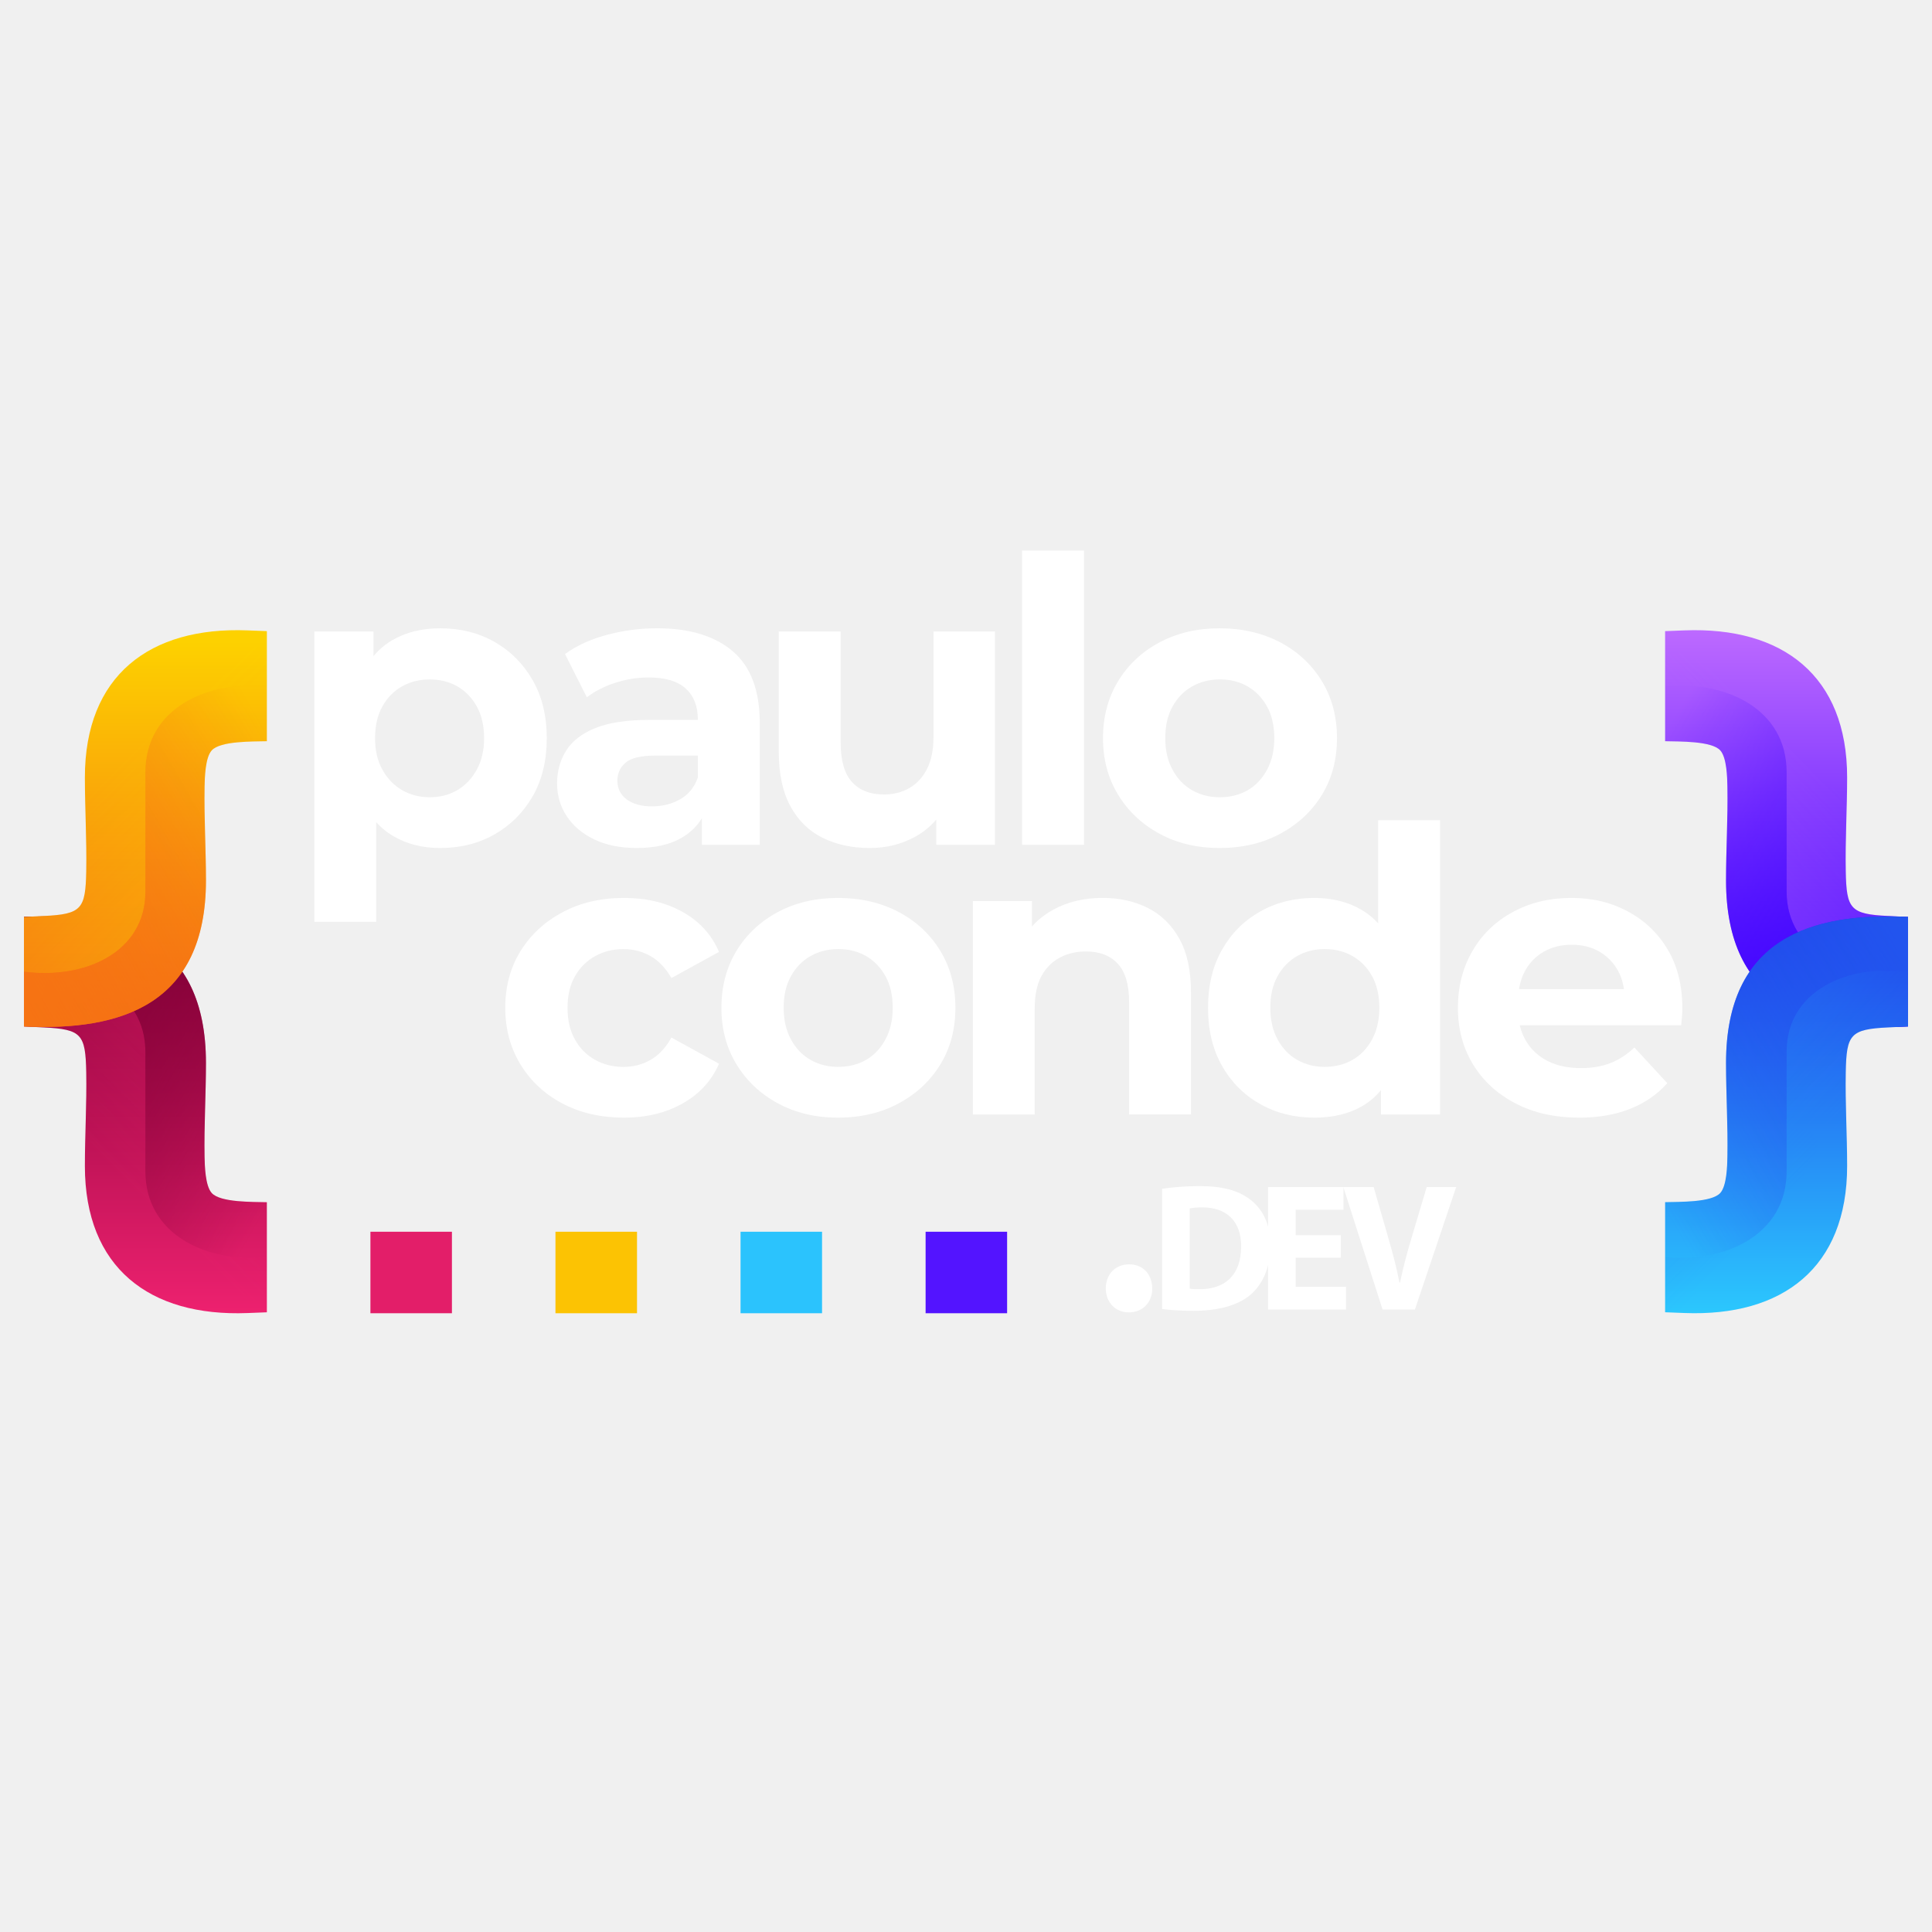
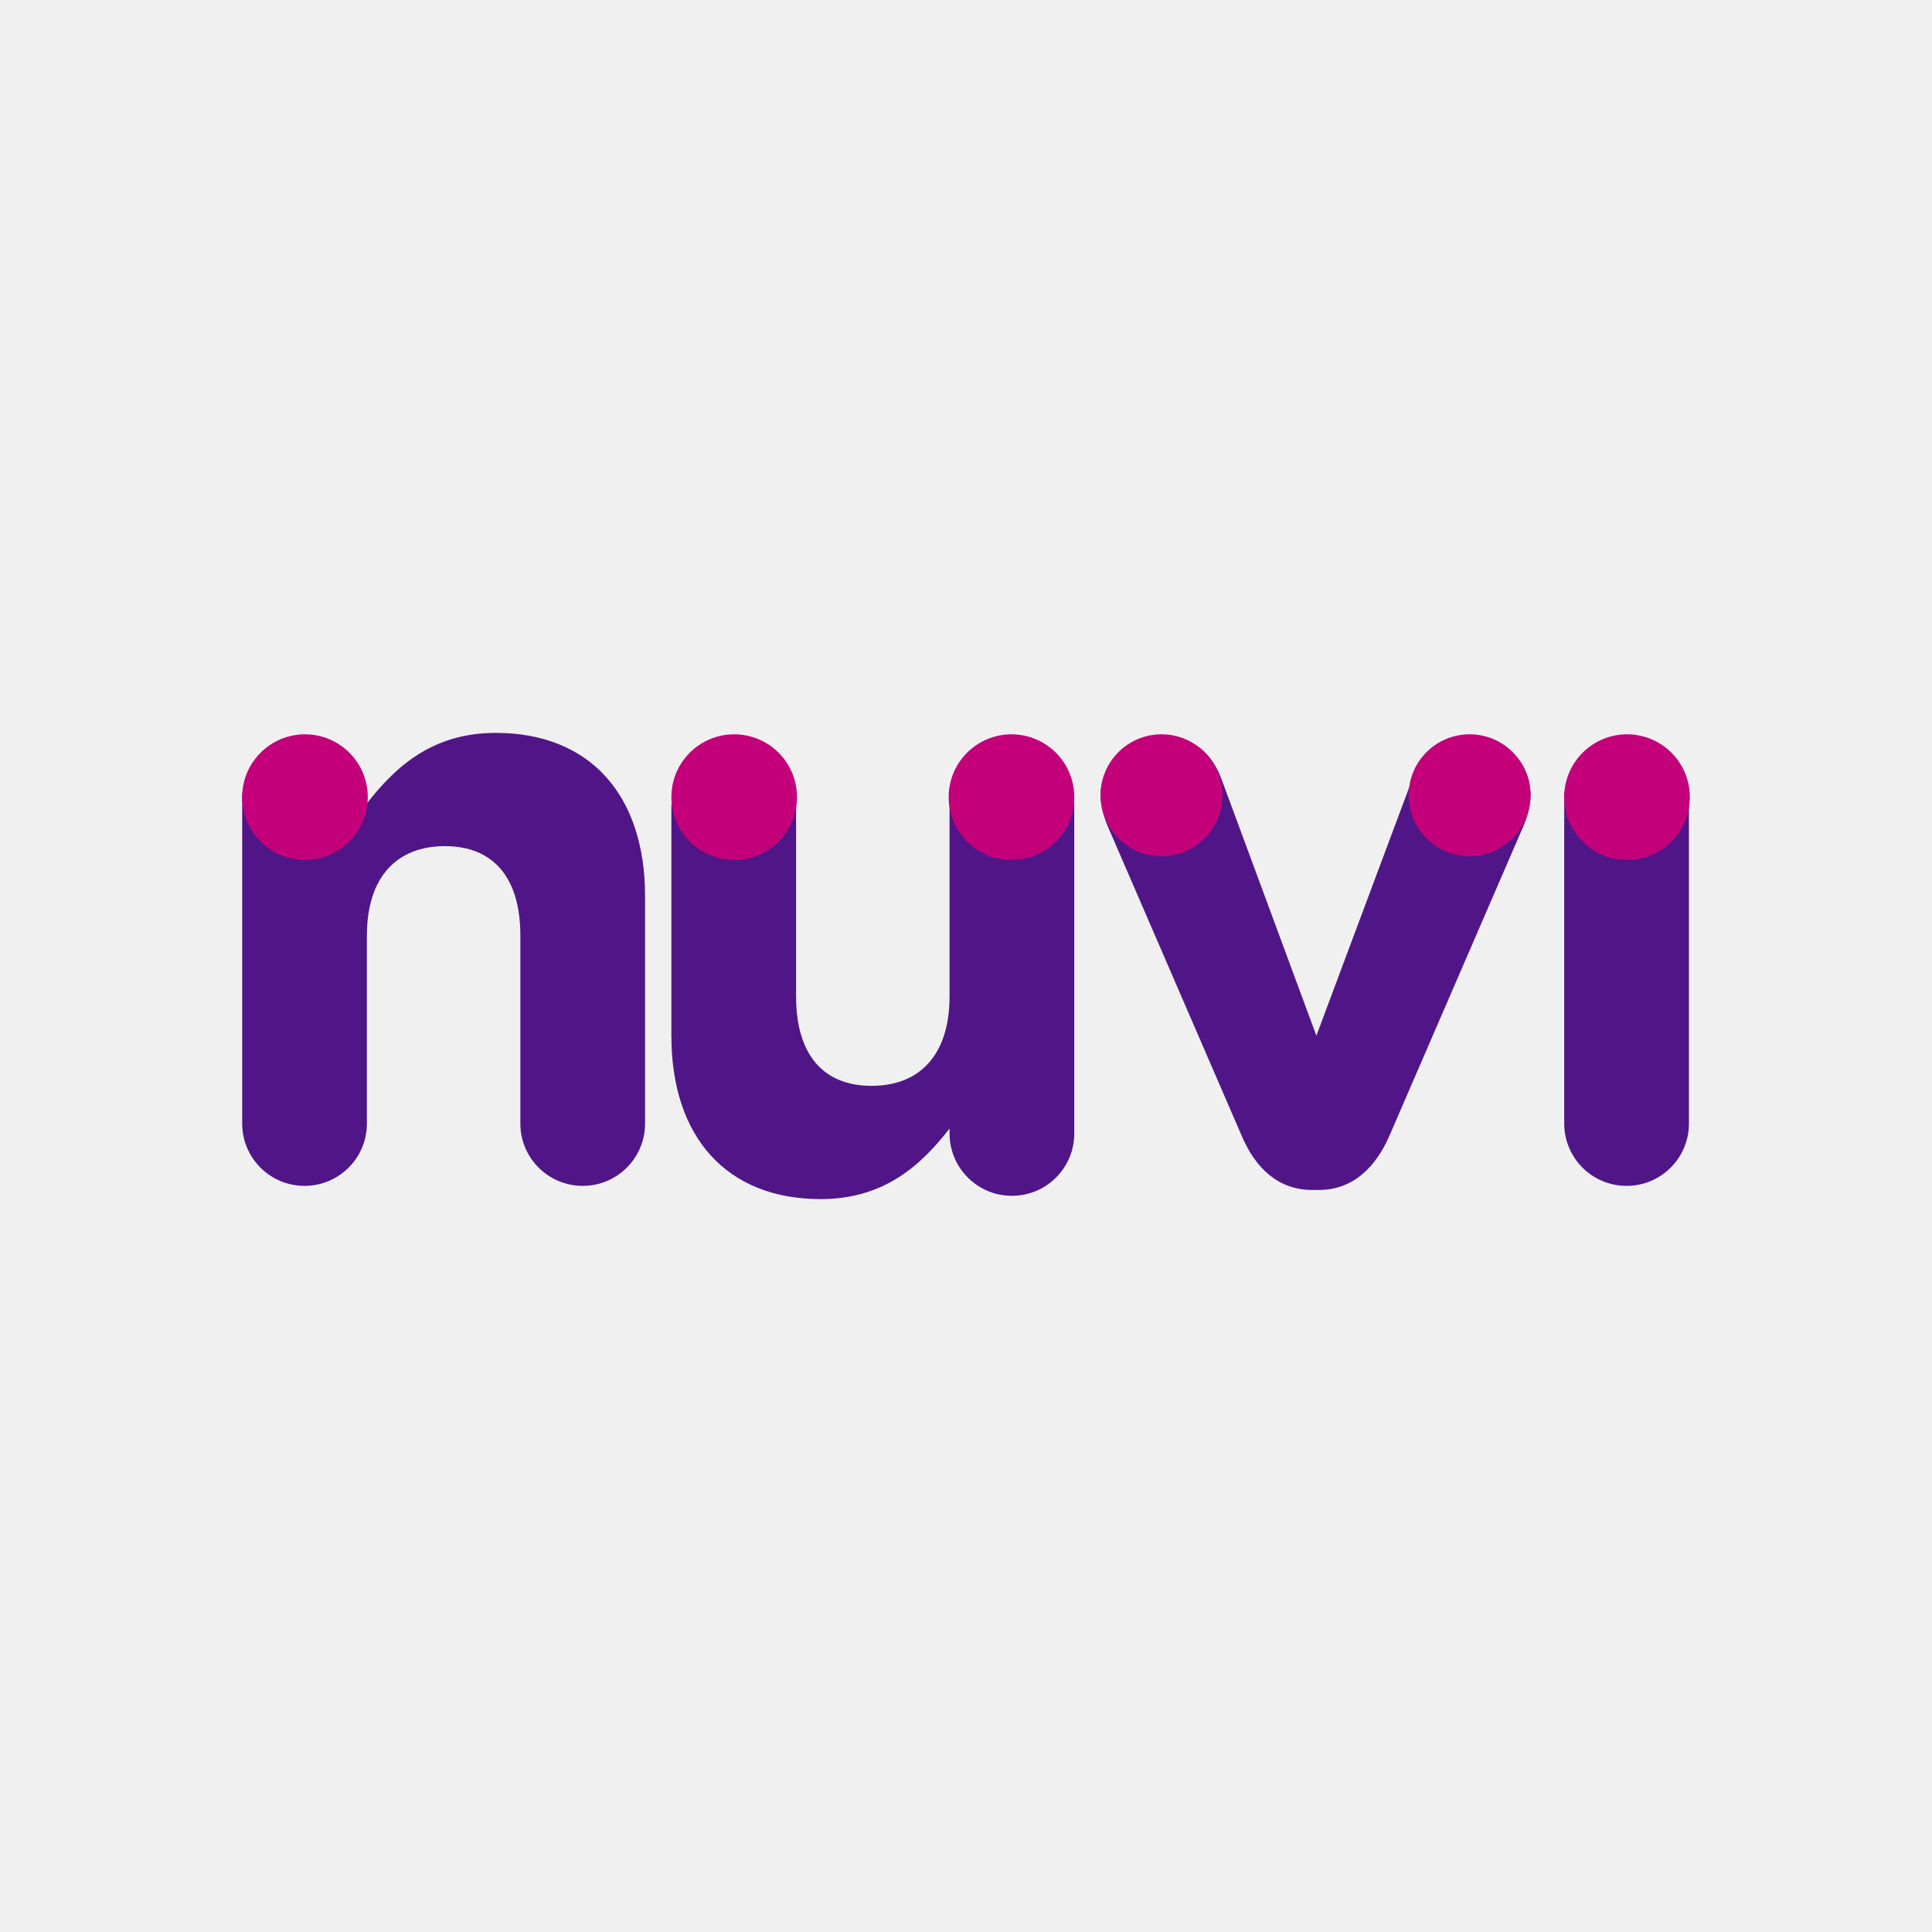
- <svg xmlns="http://www.w3.org/2000/svg" xmlns:xlink="http://www.w3.org/1999/xlink" id="Layer_1" data-name="Layer 1" viewBox="0 0 1080 1080">
+ <svg xmlns="http://www.w3.org/2000/svg" id="Layer_1" data-name="Layer 1" viewBox="0 0 1080 1080">
  <defs>
    <style>
      .cls-1 {
-         mask: url(#mask);
+         fill: #c3007a;
      }

      .cls-2 {
-         fill: #f67313;
-       }
- 
-       .cls-2, .cls-3, .cls-4, .cls-5, .cls-6, .cls-7, .cls-8, .cls-9 {
-         fill-rule: evenodd;
-       }
- 
-       .cls-10 {
-         fill: #2bc3fd;
-       }
- 
-       .cls-11 {
-         fill: url(#linear-gradient-8);
-       }
- 
-       .cls-12 {
-         fill: url(#linear-gradient-7);
-       }
- 
-       .cls-13 {
-         fill: url(#linear-gradient-5);
-       }
- 
-       .cls-14 {
-         fill: url(#linear-gradient-6);
-       }
- 
-       .cls-15 {
-         fill: url(#linear-gradient-9);
-       }
- 
-       .cls-16 {
-         fill: url(#linear-gradient-4);
-       }
- 
-       .cls-17 {
-         fill: url(#linear-gradient-3);
-       }
- 
-       .cls-18 {
-         fill: url(#linear-gradient-2);
-       }
- 
-       .cls-19 {
-         fill: url(#linear-gradient);
-       }
- 
-       .cls-20 {
-         mask: url(#mask-2);
-       }
- 
-       .cls-21 {
-         mask: url(#mask-3);
-       }
- 
-       .cls-22 {
-         mask: url(#mask-4);
-       }
- 
-       .cls-23 {
-         mask: url(#mask-5);
-       }
- 
-       .cls-24 {
-         mask: url(#mask-7);
-       }
- 
-       .cls-25 {
-         mask: url(#mask-6);
-       }
- 
-       .cls-26 {
-         mask: url(#mask-1);
-       }
- 
-       .cls-3 {
-         fill: #830037;
-       }
- 
-       .cls-4 {
-         fill: #2684f5;
-       }
- 
-       .cls-27 {
-         clip-path: url(#clippath-1);
-       }
- 
-       .cls-28 {
-         clip-path: url(#clippath-3);
-       }
- 
-       .cls-29 {
-         clip-path: url(#clippath-2);
-       }
- 
-       .cls-30 {
-         fill: #fcc303;
-       }
- 
-       .cls-31 {
-         fill: #fff;
-       }
- 
-       .cls-32 {
-         clip-rule: evenodd;
-         fill: none;
-       }
- 
-       .cls-33 {
-         fill: url(#linear-gradient-10);
-       }
- 
-       .cls-34 {
-         fill: url(#linear-gradient-11);
-       }
- 
-       .cls-35 {
-         fill: url(#linear-gradient-12);
-       }
- 
-       .cls-5 {
-         fill: #eb206e;
-       }
- 
-       .cls-36 {
-         fill: #e31e69;
-       }
- 
-       .cls-6 {
-         fill: #25e;
-       }
- 
-       .cls-7 {
-         fill: #4004ff;
-       }
- 
-       .cls-8 {
-         fill: #b866ff;
-       }
- 
-       .cls-37 {
-         fill: #5314ff;
-       }
- 
-       .cls-38 {
-         clip-path: url(#clippath);
-       }
- 
-       .cls-9 {
-         fill: #fdd000;
+         fill: #501688;
      }
    </style>
-     <clipPath id="clippath">
-       <path class="cls-32" d="M13.39,512.58v61.22l11.08.54c21.22,1.01,23.33,3.87,23.74,25.06.31,17.34-.76,34.99-.76,52.42,0,56.82,36.12,84.32,90.96,82.18l10.77-.42v-61.54c-7.82-.23-26.04.25-30.86-5.17-3.61-4.06-3.85-15.16-3.97-20.22-.31-17.33.78-34.99.78-52.42,0-69.46-47.42-84.28-101.74-81.65" />
-     </clipPath>
-     <linearGradient id="linear-gradient" x1="-1259.2" y1="586.36" x2="-1259.2" y2="366.56" gradientTransform="translate(-1177.91 1100.66) rotate(-180)" gradientUnits="userSpaceOnUse">
-       <stop offset="0" stop-color="#820036" />
-       <stop offset="1" stop-color="#ed216f" />
-     </linearGradient>
-     <linearGradient id="linear-gradient-2" x1="-1517.02" y1="1001.93" x2="-1337.27" y2="822.18" gradientTransform="translate(-1273.92 1478.39) rotate(-180)" gradientUnits="userSpaceOnUse">
-       <stop offset="0" stop-color="#fff" />
-       <stop offset="1" stop-color="#000" />
-     </linearGradient>
-     <mask id="mask" x="13.39" y="542.42" width="135.79" height="191.69" maskUnits="userSpaceOnUse">
-       <rect class="cls-18" x="13.39" y="542.42" width="135.79" height="191.69" />
-     </mask>
-     <linearGradient id="linear-gradient-3" x1="-1264.51" y1="920.9" x2="-1435.99" y2="821.96" gradientTransform="translate(-1273.92 1476.31) rotate(-180)" xlink:href="#linear-gradient-2" />
-     <mask id="mask-1" x="13.39" y="512.29" width="135.79" height="190.9" maskUnits="userSpaceOnUse">
-       <rect class="cls-17" x="13.39" y="512.29" width="135.79" height="190.9" />
-     </mask>
-     <clipPath id="clippath-1">
-       <path class="cls-32" d="M13.39,573.8v-61.22l11.08-.54c21.22-1.01,23.33-3.88,23.74-25.05.31-17.34-.76-35-.76-52.42,0-56.83,36.12-84.33,90.96-82.18l10.77.42v61.53c-7.82.23-26.04-.25-30.86,5.17-3.61,4.05-3.85,15.16-3.97,20.2-.31,17.34.78,35,.78,52.42,0,69.47-47.42,84.29-101.74,81.65" />
-     </clipPath>
-     <linearGradient id="linear-gradient-4" x1="-1259.2" y1="526.59" x2="-1259.2" y2="742.19" gradientTransform="translate(-1177.91 1100.66) rotate(-180)" gradientUnits="userSpaceOnUse">
-       <stop offset="0" stop-color="#f56b15" />
-       <stop offset="1" stop-color="#fdd100" />
-     </linearGradient>
-     <linearGradient id="linear-gradient-5" x1="-1517.05" y1="855.46" x2="-1337.3" y2="1035.06" gradientTransform="translate(-1273.92 1465.28) rotate(-180)" xlink:href="#linear-gradient-2" />
-     <mask id="mask-2" x="13.39" y="352.27" width="135.79" height="191.68" maskUnits="userSpaceOnUse">
-       <rect class="cls-13" x="13.39" y="352.27" width="135.79" height="191.68" />
-     </mask>
-     <linearGradient id="linear-gradient-6" x1="-1264.5" y1="936.44" x2="-1435.99" y2="1035.39" gradientTransform="translate(-1273.92 1467.41) rotate(-180)" xlink:href="#linear-gradient-2" />
-     <mask id="mask-3" x="13.39" y="383.18" width="135.79" height="190.91" maskUnits="userSpaceOnUse">
-       <rect class="cls-14" x="13.39" y="383.18" width="135.79" height="190.91" />
-     </mask>
-     <clipPath id="clippath-2">
-       <path class="cls-32" d="M1066.61,573.8v-61.22l-11.09-.54c-21.23-1.02-23.34-3.88-23.73-25.06-.33-17.34.77-35,.77-52.41,0-56.83-36.12-84.33-90.97-82.18l-10.78.42v61.53c7.81.23,26.05-.25,30.87,5.17,3.61,4.05,3.86,15.16,3.95,20.2.33,17.34-.77,35-.77,52.42,0,69.47,47.43,84.29,101.74,81.65" />
-     </clipPath>
-     <linearGradient id="linear-gradient-7" x1="-2176.62" y1="526.45" x2="-2176.62" y2="747.71" gradientTransform="translate(-1177.91 1100.66) rotate(-180)" gradientUnits="userSpaceOnUse">
-       <stop offset="0" stop-color="#3a00ff" />
-       <stop offset="1" stop-color="#bc69ff" />
-     </linearGradient>
-     <linearGradient id="linear-gradient-8" x1="-2038.68" y1="855.45" x2="-2218.44" y2="1035.07" gradientTransform="translate(-1201.82 1465.28) rotate(-180)" xlink:href="#linear-gradient-2" />
-     <mask id="mask-4" x="930.81" y="352.26" width="135.79" height="191.69" maskUnits="userSpaceOnUse">
-       <rect class="cls-11" x="930.81" y="352.26" width="135.79" height="191.68" />
-     </mask>
-     <linearGradient id="linear-gradient-9" x1="-2291.23" y1="936.45" x2="-2119.74" y2="1035.4" gradientTransform="translate(-1201.82 1467.41) rotate(-180)" xlink:href="#linear-gradient-2" />
-     <mask id="mask-5" x="930.81" y="383.17" width="135.79" height="190.91" maskUnits="userSpaceOnUse">
-       <rect class="cls-15" x="930.81" y="383.18" width="135.79" height="190.91" />
-     </mask>
-     <clipPath id="clippath-3">
-       <path class="cls-32" d="M1066.61,512.58v61.22l-11.09.53c-21.23,1.01-23.34,3.88-23.73,25.06-.33,17.34.77,35,.77,52.42,0,56.82-36.12,84.32-90.97,82.17l-10.78-.42v-61.55c7.81-.23,26.05.26,30.87-5.16,3.61-4.06,3.86-15.17,3.95-20.22.33-17.34-.77-34.99-.77-52.42,0-69.46,47.43-84.3,101.74-81.65" />
-     </clipPath>
-     <linearGradient id="linear-gradient-10" x1="-2176.62" y1="613.64" x2="-2176.62" y2="350.17" gradientTransform="translate(-1177.91 1100.66) rotate(-180)" gradientUnits="userSpaceOnUse">
-       <stop offset="0" stop-color="#1e27e8" />
-       <stop offset="1" stop-color="#2cd2ff" />
-     </linearGradient>
-     <linearGradient id="linear-gradient-11" x1="-2291.23" y1="920.91" x2="-2119.74" y2="821.96" gradientTransform="translate(-1201.82 1476.31) rotate(-180)" xlink:href="#linear-gradient-2" />
-     <mask id="mask-6" x="930.81" y="512.28" width="135.79" height="190.91" maskUnits="userSpaceOnUse">
-       <rect class="cls-34" x="930.81" y="512.28" width="135.79" height="190.91" />
-     </mask>
-     <linearGradient id="linear-gradient-12" x1="-2038.73" y1="1001.93" x2="-2218.48" y2="822.18" gradientTransform="translate(-1201.82 1478.39) rotate(-180)" xlink:href="#linear-gradient-2" />
-     <mask id="mask-7" x="930.81" y="542.42" width="135.79" height="191.69" maskUnits="userSpaceOnUse">
-       <rect class="cls-35" x="930.81" y="542.42" width="135.79" height="191.69" />
-     </mask>
  </defs>
  <g>
-     <path class="cls-31" d="M175.73,515.28v-162.29h33.03v24.39l-.67,35.47,2.22,35.25v67.18h-34.59ZM246.01,474.04c-9.9,0-18.62-2.22-26.16-6.65-7.54-4.43-13.41-11.2-17.62-20.29s-6.32-20.58-6.32-34.47,2-25.57,5.99-34.59c3.99-9.01,9.79-15.74,17.4-20.17,7.61-4.43,16.52-6.65,26.72-6.65,11.38,0,21.54,2.55,30.48,7.65,8.94,5.1,16.04,12.23,21.28,21.39,5.24,9.17,7.87,19.95,7.87,32.37s-2.63,23.39-7.87,32.48c-5.25,9.09-12.34,16.18-21.28,21.28-8.94,5.1-19.1,7.65-30.48,7.65ZM240.25,445.66c5.76,0,10.9-1.33,15.41-3.99,4.51-2.66,8.13-6.46,10.86-11.42,2.73-4.95,4.1-10.83,4.1-17.62s-1.37-12.86-4.1-17.74c-2.74-4.88-6.36-8.61-10.86-11.2-4.51-2.58-9.64-3.88-15.41-3.88s-10.94,1.3-15.52,3.88c-4.58,2.59-8.24,6.32-10.97,11.2-2.74,4.88-4.1,10.79-4.1,17.74s1.36,12.67,4.1,17.62c2.73,4.95,6.39,8.76,10.97,11.42,4.58,2.66,9.75,3.99,15.52,3.99Z" />
-     <path class="cls-31" d="M355.97,474.04c-9.17,0-17.07-1.59-23.72-4.77-6.65-3.18-11.79-7.5-15.41-12.97-3.62-5.47-5.43-11.6-5.43-18.4s1.74-13.12,5.21-18.51c3.47-5.39,8.98-9.57,16.52-12.53,7.54-2.96,17.44-4.43,29.71-4.43h31.48v19.95h-27.93c-8.13,0-13.71,1.33-16.74,3.99-3.03,2.66-4.54,5.99-4.54,9.98,0,4.43,1.74,7.95,5.21,10.53,3.47,2.59,8.16,3.88,14.08,3.88s11.2-1.33,15.85-3.99c4.66-2.66,7.94-6.72,9.87-12.19l5.32,16.18c-2.52,7.39-7.09,13.12-13.75,17.18-6.65,4.07-15.22,6.1-25.72,6.1ZM392.33,472.27v-23.28l-2.22-5.1v-41.68c0-7.39-2.26-13.15-6.76-17.29-4.51-4.14-11.42-6.21-20.73-6.21-6.36,0-12.6,1-18.73,2.99-6.13,2-11.42,4.69-15.85,8.09l-12.19-24.17c6.5-4.73,14.33-8.31,23.5-10.75,9.16-2.44,18.47-3.66,27.93-3.66,18.18,0,32.29,4.29,42.35,12.86,10.05,8.57,15.08,21.95,15.08,40.13v68.06h-32.37Z" />
-     <path class="cls-31" d="M486.33,474.04c-10.05,0-18.92-1.92-26.6-5.76-7.69-3.84-13.67-9.75-17.96-17.74-4.29-7.98-6.43-18.03-6.43-30.15v-67.4h34.59v62.08c0,10.05,2.11,17.4,6.32,22.06,4.21,4.66,10.16,6.98,17.85,6.98,5.32,0,10.05-1.18,14.19-3.55,4.14-2.36,7.43-5.91,9.87-10.64,2.44-4.73,3.66-10.64,3.66-17.74v-59.19h34.36v119.28h-32.81v-33.03l5.99,9.75c-4.14,8.28-10.05,14.52-17.74,18.73-7.69,4.21-16.11,6.32-25.27,6.32Z" />
-     <path class="cls-31" d="M571.35,472.27v-164.5h34.59v164.5h-34.59Z" />
-     <path class="cls-31" d="M681.76,474.04c-12.56,0-23.76-2.66-33.59-7.98-9.83-5.32-17.55-12.6-23.17-21.84-5.62-9.24-8.42-19.77-8.42-31.59s2.81-22.58,8.42-31.81c5.62-9.23,13.34-16.48,23.17-21.73,9.83-5.24,21.02-7.87,33.59-7.87s24.02,2.63,33.92,7.87c9.9,5.25,17.66,12.49,23.28,21.73,5.62,9.24,8.42,19.84,8.42,31.81s-2.81,22.54-8.42,31.7c-5.62,9.17-13.38,16.41-23.28,21.73-9.9,5.32-21.21,7.98-33.92,7.98ZM681.76,445.66c5.91,0,11.12-1.29,15.63-3.88,4.51-2.58,8.13-6.39,10.86-11.42,2.73-5.02,4.1-10.94,4.1-17.74s-1.37-12.86-4.1-17.74c-2.74-4.88-6.36-8.61-10.86-11.2-4.51-2.58-9.64-3.88-15.41-3.88s-10.94,1.3-15.52,3.88c-4.58,2.59-8.24,6.32-10.97,11.2-2.74,4.88-4.1,10.79-4.1,17.74s1.36,12.71,4.1,17.74c2.73,5.03,6.39,8.83,10.97,11.42,4.58,2.59,9.68,3.88,15.3,3.88Z" />
+     <path class="cls-2" d="M135.37,446.39c0-19.27,15.6-34.86,34.86-34.86s34.86,15.6,34.86,34.86v2.75c16.05-20.64,36.7-39.45,72.02-39.45,52.75,0,83.49,34.86,83.49,91.29v127.07c0,19.27-15.6,34.86-34.86,34.86s-34.86-15.6-34.86-34.86v-105.05c0-33.03-15.59-50-42.2-50s-43.58,16.97-43.58,50v105.05c0,19.27-15.6,34.86-34.86,34.86s-34.86-15.6-34.86-34.86v-181.66Z" />
+     <path class="cls-2" d="M600.53,633.61c0,19.27-15.6,34.86-34.86,34.86s-34.86-15.6-34.86-34.86v-2.75c-16.05,20.64-36.7,39.45-72.02,39.45-52.75,0-83.49-34.86-83.49-91.29v-127.07c0-19.27,15.6-34.86,34.86-34.86s34.86,15.6,34.86,34.86v105.05c0,33.03,15.59,50,42.2,50s43.58-16.97,43.58-50v-105.05c0-19.27,15.6-34.86,34.86-34.86s34.86,15.6,34.86,34.86v181.66Z" />
+     <path class="cls-2" d="M737.24,665.2h-3.67c-18.81,0-31.65-11.93-39.45-30.27l-75.23-173.86c-1.84-4.59-3.67-10.55-3.67-16.97,0-16.52,15.14-32.57,33.94-32.57s28.9,10.55,33.95,24.77l52.75,142.66,53.67-143.58c4.59-11.93,14.22-23.85,32.57-23.85s33.48,14.22,33.48,33.03c0,5.96-2.29,13.3-3.67,16.51l-75.23,173.86c-7.8,17.89-20.64,30.27-39.45,30.27Z" />
+     <path class="cls-2" d="M874.41,446.39c0-19.27,15.6-34.86,34.86-34.86s34.86,15.6,34.86,34.86v181.66c0,19.27-15.6,34.86-34.86,34.86s-34.86-15.6-34.86-34.86v-181.66Z" />
  </g>
  <g>
-     <path class="cls-31" d="M348.73,624.77c-12.86,0-24.28-2.62-34.25-7.87-9.98-5.24-17.81-12.53-23.5-21.84-5.69-9.31-8.54-19.88-8.54-31.7s2.84-22.54,8.54-31.7c5.69-9.16,13.52-16.41,23.5-21.73s21.39-7.98,34.25-7.98,23.54,2.63,32.92,7.87c9.38,5.25,16.15,12.68,20.29,22.28l-26.6,14.63c-3.25-5.62-7.17-9.72-11.75-12.3-4.58-2.58-9.61-3.88-15.08-3.88-5.76,0-11.01,1.3-15.74,3.88-4.73,2.59-8.5,6.32-11.31,11.2-2.81,4.88-4.21,10.79-4.21,17.74s1.4,12.9,4.21,17.85c2.81,4.95,6.58,8.72,11.31,11.31,4.73,2.59,9.98,3.88,15.74,3.88,5.47,0,10.49-1.29,15.08-3.88,4.58-2.58,8.5-6.76,11.75-12.53l26.6,14.63c-4.14,9.46-10.9,16.85-20.29,22.17-9.39,5.32-20.36,7.98-32.92,7.98Z" />
-     <path class="cls-31" d="M468.45,624.77c-12.56,0-23.76-2.66-33.59-7.98-9.83-5.32-17.55-12.6-23.17-21.84-5.62-9.24-8.42-19.77-8.42-31.59s2.81-22.58,8.42-31.81c5.62-9.23,13.34-16.48,23.17-21.73,9.83-5.24,21.02-7.87,33.59-7.87s24.02,2.63,33.92,7.87c9.9,5.25,17.66,12.49,23.28,21.73,5.62,9.24,8.42,19.84,8.42,31.81s-2.81,22.54-8.42,31.7c-5.62,9.17-13.38,16.41-23.28,21.73-9.9,5.32-21.21,7.98-33.92,7.98ZM468.45,596.39c5.91,0,11.12-1.29,15.63-3.88,4.51-2.58,8.13-6.39,10.86-11.42,2.73-5.02,4.1-10.94,4.1-17.74s-1.37-12.86-4.1-17.74c-2.74-4.88-6.36-8.61-10.86-11.2-4.51-2.58-9.64-3.88-15.41-3.88s-10.94,1.3-15.52,3.88c-4.58,2.59-8.24,6.32-10.97,11.2-2.74,4.88-4.1,10.79-4.1,17.74s1.36,12.71,4.1,17.74c2.73,5.03,6.39,8.83,10.97,11.42,4.58,2.59,9.68,3.88,15.3,3.88Z" />
-     <path class="cls-31" d="M543.83,623v-119.28h33.03v33.03l-6.21-9.98c4.29-7.98,10.42-14.11,18.4-18.4,7.98-4.29,17.07-6.43,27.27-6.43,9.46,0,17.92,1.88,25.38,5.65,7.46,3.77,13.34,9.53,17.63,17.29,4.29,7.76,6.43,17.7,6.43,29.82v68.28h-34.59v-62.96c0-9.61-2.11-16.7-6.32-21.28-4.21-4.58-10.16-6.87-17.85-6.87-5.47,0-10.39,1.19-14.74,3.55-4.36,2.37-7.76,5.84-10.2,10.42-2.44,4.58-3.66,10.64-3.66,18.18v58.97h-34.59Z" />
-     <path class="cls-31" d="M734.71,624.77c-11.23,0-21.36-2.55-30.37-7.65-9.02-5.1-16.11-12.23-21.28-21.39-5.18-9.16-7.76-19.95-7.76-32.37s2.58-23.2,7.76-32.37c5.17-9.16,12.27-16.29,21.28-21.39,9.01-5.1,19.14-7.65,30.37-7.65,10.05,0,18.84,2.22,26.38,6.65,7.54,4.43,13.38,11.16,17.51,20.17,4.14,9.02,6.21,20.55,6.21,34.59s-2,25.42-5.99,34.59c-3.99,9.17-9.72,15.93-17.18,20.29-7.46,4.36-16.44,6.54-26.94,6.54ZM740.48,596.39c5.76,0,10.94-1.29,15.52-3.88,4.58-2.58,8.24-6.39,10.97-11.42,2.73-5.02,4.1-10.94,4.1-17.74s-1.37-12.86-4.1-17.74c-2.74-4.88-6.39-8.61-10.97-11.2-4.58-2.58-9.75-3.88-15.52-3.88s-10.72,1.3-15.3,3.88c-4.58,2.59-8.24,6.32-10.97,11.2-2.74,4.88-4.1,10.79-4.1,17.74s1.36,12.71,4.1,17.74c2.73,5.03,6.39,8.83,10.97,11.42,4.58,2.59,9.68,3.88,15.3,3.88ZM771.96,623v-24.39l.67-35.47-2.22-35.25v-69.39h34.59v164.5h-33.03Z" />
-     <path class="cls-31" d="M882.81,624.77c-13.6,0-25.5-2.66-35.69-7.98s-18.11-12.6-23.72-21.84c-5.62-9.24-8.42-19.77-8.42-31.59s2.7-22.39,8.09-31.7c5.39-9.31,12.93-16.59,22.61-21.84,9.68-5.24,20.58-7.87,32.7-7.87s22.21,2.52,31.59,7.54c9.38,5.03,16.81,12.12,22.28,21.28,5.47,9.17,8.2,20.17,8.2,33.03,0,1.33-.08,2.85-.22,4.54-.15,1.7-.3,3.29-.44,4.77h-96.88v-20.17h78.7l-13.52,5.99c.15-6.21-1.04-11.6-3.55-16.18-2.52-4.58-5.99-8.17-10.42-10.75-4.43-2.58-9.61-3.88-15.52-3.88s-11.12,1.3-15.63,3.88c-4.51,2.59-8.02,6.21-10.53,10.86-2.51,4.66-3.77,10.16-3.77,16.52v5.32c0,6.65,1.48,12.42,4.43,17.29,2.96,4.88,7.02,8.61,12.19,11.2,5.17,2.59,11.38,3.88,18.62,3.88,6.21,0,11.71-.96,16.52-2.88,4.8-1.92,9.2-4.8,13.19-8.65l18.4,19.95c-5.47,6.21-12.34,10.97-20.62,14.3-8.28,3.33-17.81,4.99-28.6,4.99Z" />
-   </g>
-   <g class="cls-38">
-     <rect class="cls-19" x="13.39" y="509.94" width="135.79" height="226.19" />
-   </g>
-   <g class="cls-1">
-     <path class="cls-5" d="M13.39,543.19c33.49-4.46,67.88,10.51,67.88,44.77v66.73c0,35.56,34.3,51.29,67.91,48.1v30.77l-10.77.42c-54.85,2.15-90.96-25.35-90.96-82.18,0-17.43,1.08-35.07.76-52.42-.41-21.19-2.52-24.05-23.74-25.06l-11.08-.54v-30.61Z" />
-   </g>
-   <g class="cls-26">
-     <path class="cls-3" d="M13.39,512.58v30.61c33.49-4.46,67.88,10.51,67.88,44.77v66.73c0,35.56,34.3,51.29,67.91,48.1v-30.77c-7.82-.23-26.04.25-30.86-5.17-3.61-4.06-3.85-15.16-3.97-20.22-.31-17.33.78-34.99.78-52.42,0-69.46-47.42-84.28-101.74-81.65" />
-   </g>
-   <g class="cls-27">
-     <rect class="cls-16" x="13.39" y="350.23" width="135.79" height="226.2" />
-   </g>
-   <g class="cls-20">
-     <path class="cls-9" d="M13.39,543.18c33.49,4.46,67.88-10.51,67.88-44.77v-66.73c0-35.55,34.3-51.28,67.91-48.09v-30.77l-10.77-.42c-54.85-2.15-90.96,25.35-90.96,82.18,0,17.43,1.08,35.08.76,52.42-.41,21.17-2.52,24.04-23.74,25.05l-11.08.54v30.6Z" />
-   </g>
-   <g class="cls-21">
-     <path class="cls-2" d="M13.39,573.8v-30.62c33.49,4.46,67.88-10.51,67.88-44.77v-66.73c0-35.55,34.3-51.28,67.91-48.09v30.76c-7.82.23-26.04-.25-30.86,5.17-3.61,4.05-3.85,15.16-3.97,20.2-.31,17.34.78,35,.78,52.42,0,69.47-47.42,84.29-101.74,81.65" />
-   </g>
-   <g class="cls-29">
-     <rect class="cls-12" x="930.81" y="350.23" width="135.79" height="226.2" />
-   </g>
-   <g class="cls-22">
-     <path class="cls-8" d="M1066.61,543.18c-33.49,4.46-67.87-10.51-67.87-44.77v-66.73c0-35.55-34.31-51.29-67.92-48.1v-30.76l10.78-.42c54.85-2.15,90.97,25.35,90.97,82.18,0,17.41-1.1,35.07-.77,52.41.4,21.18,2.5,24.04,23.73,25.06l11.09.54v30.6Z" />
-   </g>
-   <g class="cls-23">
-     <path class="cls-7" d="M1066.61,573.8v-30.62c-33.49,4.46-67.87-10.51-67.87-44.77v-66.73c0-35.55-34.31-51.29-67.92-48.1v30.77c7.81.23,26.05-.25,30.87,5.17,3.61,4.05,3.86,15.16,3.95,20.2.33,17.34-.77,35-.77,52.42,0,69.47,47.43,84.29,101.74,81.65" />
-   </g>
-   <g class="cls-28">
-     <rect class="cls-33" x="930.81" y="509.93" width="135.79" height="226.21" />
-   </g>
-   <g class="cls-25">
-     <path class="cls-6" d="M1066.61,512.58v30.6c-33.49-4.45-67.87,10.52-67.87,44.78v66.73c0,35.56-34.31,51.28-67.92,48.1v-30.77c7.81-.23,26.05.26,30.87-5.16,3.61-4.06,3.86-15.17,3.95-20.22.33-17.34-.77-34.99-.77-52.42,0-69.46,47.43-84.3,101.74-81.65" />
-   </g>
-   <g class="cls-24">
-     <path class="cls-4" d="M1066.61,543.18c-33.49-4.45-67.87,10.52-67.87,44.78v66.73c0,35.56-34.31,51.28-67.92,48.1v30.77l10.78.42c54.85,2.15,90.97-25.35,90.97-82.17,0-17.43-1.1-35.08-.77-52.42.4-21.18,2.5-24.05,23.73-25.06l11.09-.53v-30.62Z" />
-   </g>
-   <g>
-     <rect class="cls-37" x="517.42" y="688.55" width="45.56" height="45.56" />
-     <rect class="cls-10" x="413.97" y="688.55" width="45.56" height="45.56" />
-     <rect class="cls-30" x="310.51" y="688.55" width="45.58" height="45.56" />
-     <rect class="cls-36" x="207.07" y="688.55" width="45.56" height="45.56" />
-   </g>
-   <g>
-     <path class="cls-31" d="M618.15,720.27c0-7.98,5.37-13.5,13.06-13.5s12.77,5.37,12.92,13.5c0,7.69-5.23,13.35-13.21,13.35-7.4,0-12.77-5.66-12.77-13.35Z" />
-     <path class="cls-31" d="M649.61,664.56c5.69-.91,13.11-1.52,20.83-1.52,13.11,0,21.64,2.44,28.15,7.32,7.11,5.28,11.58,13.72,11.58,25.81,0,13.11-4.78,22.15-11.28,27.74-7.21,6-18.29,8.84-31.7,8.84-8.03,0-13.82-.51-17.58-1.02v-67.16ZM665.05,720.34c1.32.31,3.56.31,5.39.31,14.12.1,23.37-7.62,23.37-23.98,0-14.23-8.33-21.74-21.74-21.74-3.35,0-5.69.31-7.01.61v44.81Z" />
-     <path class="cls-31" d="M749.49,703.07h-25.2v16.26h28.15v12.7h-43.59v-68.48h42.17v12.7h-26.72v14.23h25.2v12.6Z" />
-     <path class="cls-31" d="M772.86,732.02l-21.95-68.48h16.97l8.33,28.96c2.34,8.23,4.47,15.95,6.1,24.49h.3c1.73-8.23,3.86-16.36,6.2-24.18l8.74-29.26h16.46l-23.06,68.48h-18.09Z" />
+     <circle class="cls-1" cx="170.48" cy="445.6" r="35.11" />
+     <circle class="cls-1" cx="410.41" cy="445.6" r="35.11" />
+     <circle class="cls-1" cx="565.42" cy="445.6" r="35.11" />
+     <circle class="cls-1" cx="909.52" cy="445.6" r="35.11" />
+     <circle class="cls-1" cx="821.52" cy="444.55" r="34.07" />
+     <circle class="cls-1" cx="649.29" cy="444.55" r="34.07" />
  </g>
</svg>
